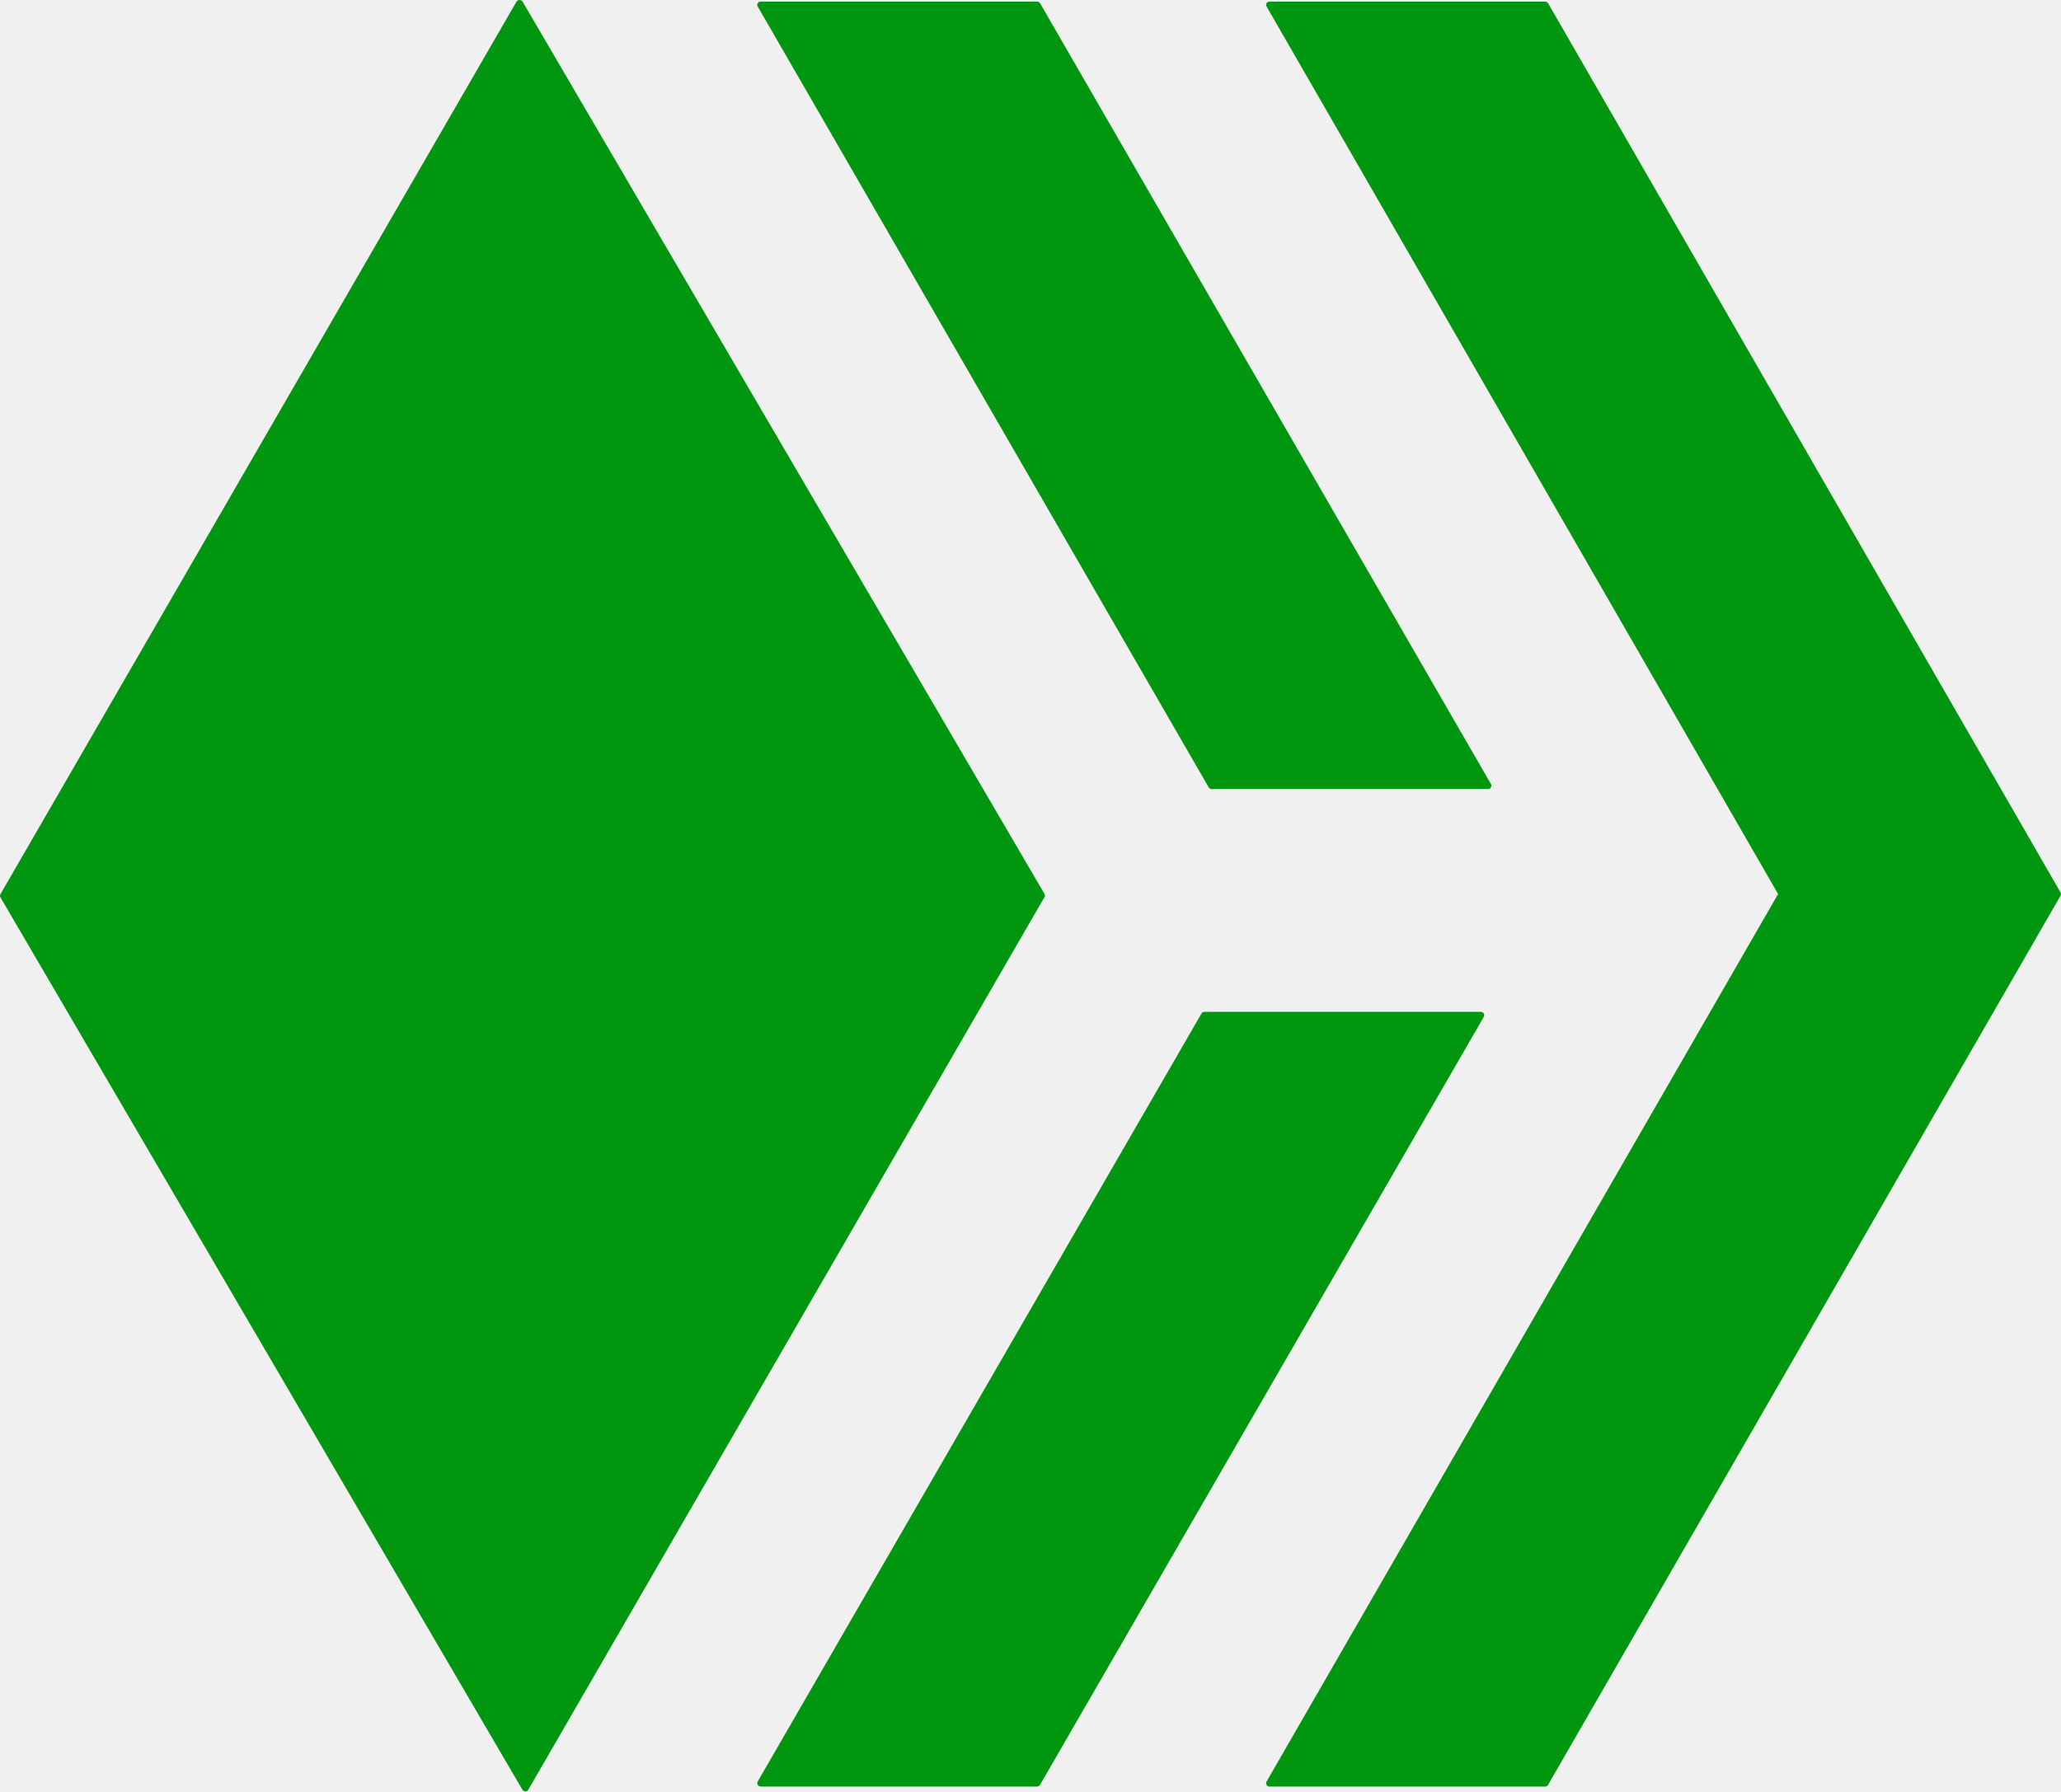
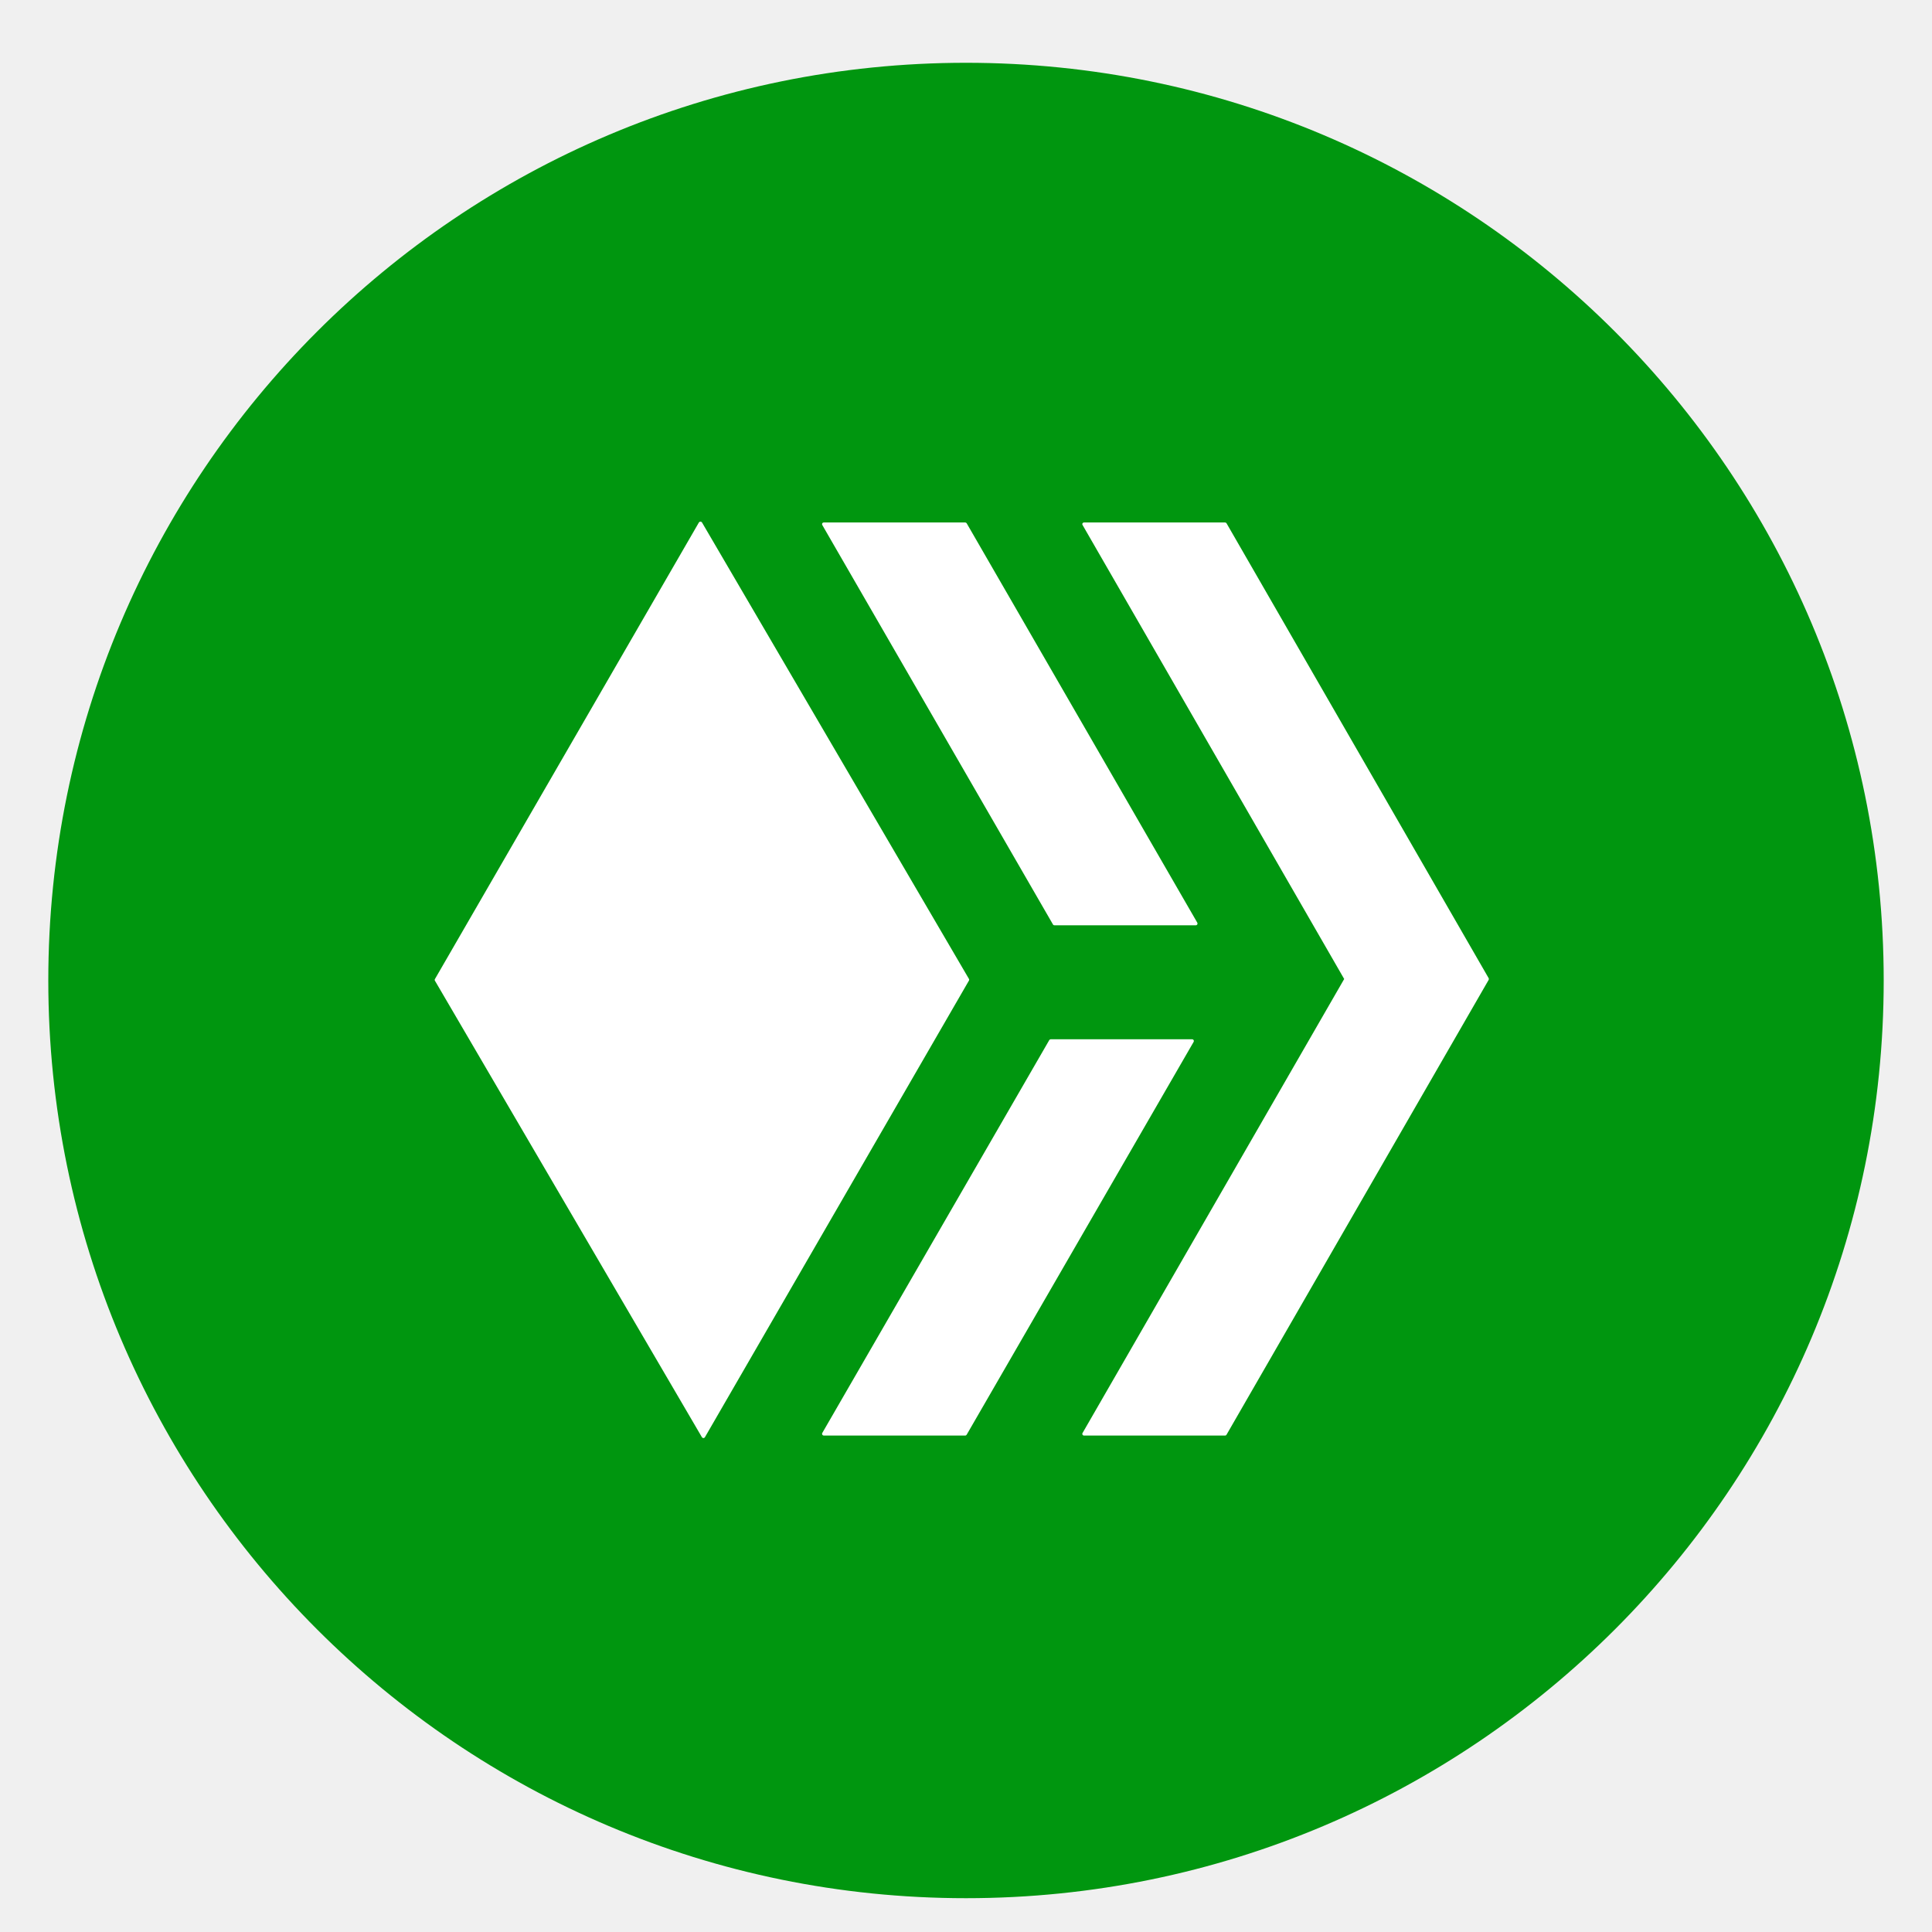
- <svg xmlns="http://www.w3.org/2000/svg" viewBox="0 0 218.26 189.74">
+ <svg xmlns="http://www.w3.org/2000/svg" width="400" height="400" viewBox="0 0 400 400">
  <defs>
-     <style>.cls-1{fill:#00960f;}</style>
+     <style>.cls-1{fill:#ffffff;}</style>
  </defs>
-   <g id="Layer_2" data-name="Layer 2">
-     <g id="Layer_1-2" data-name="Layer 1">
-       <path class="cls-1" d="M157.13,107.34a.36.36,0,0,0-.3-.17H127.54a.35.35,0,0,0-.3.17l-47,81.35a.36.36,0,0,0,.31.53h29.28a.37.37,0,0,0,.31-.18l47-81.35A.36.36,0,0,0,157.13,107.34Z" />
-       <path class="cls-1" d="M128,83.39a.34.34,0,0,0,.3.18h29.29a.35.35,0,0,0,.3-.18.36.36,0,0,0,0-.35L110.14.34a.38.38,0,0,0-.31-.17H80.55a.38.38,0,0,0-.31.17.36.36,0,0,0,0,.35Z" />
-       <path class="cls-1" d="M218.21,94.52,163.94.34a.37.37,0,0,0-.31-.17h-29.2a.35.35,0,0,0-.3.17.32.32,0,0,0,0,.35l54.17,94-54.17,94a.32.32,0,0,0,0,.35.34.34,0,0,0,.3.18h29.2a.35.35,0,0,0,.31-.18l54.27-94.17A.36.36,0,0,0,218.21,94.52Z" />
-       <path class="cls-1" d="M110.62,94.69,55.34.17A.38.38,0,0,0,55,0h0a.36.36,0,0,0-.3.17L.05,94.7a.32.32,0,0,0,0,.35l55.28,94.52a.38.38,0,0,0,.31.17h0a.36.36,0,0,0,.3-.17L110.62,95A.32.32,0,0,0,110.62,94.69Z" />
+   <g transform="translate(0 3)" fill="none" fill-rule="evenodd">
+     <circle fill="#00960f" cx="200" cy="200" r="190" />
+     <g transform="translate(90 105)">
+       <g id="Layer_2" data-name="Layer 2">
+         <g id="Layer_1-2" data-name="Layer 1">
+           <path class="cls-1" d="M157.13,107.34a.36.36,0,0,0-.3-.17H127.54a.35.35,0,0,0-.3.17l-47,81.35a.36.36,0,0,0,.31.53h29.28a.37.37,0,0,0,.31-.18l47-81.35A.36.36,0,0,0,157.13,107.34Z" />
+           <path class="cls-1" d="M128,83.39a.34.34,0,0,0,.3.18h29.29a.35.35,0,0,0,.3-.18.36.36,0,0,0,0-.35L110.14.34a.38.38,0,0,0-.31-.17H80.55a.38.38,0,0,0-.31.17.36.36,0,0,0,0,.35Z" />
+           <path class="cls-1" d="M218.21,94.52,163.94.34a.37.37,0,0,0-.31-.17h-29.2a.35.35,0,0,0-.3.17.32.32,0,0,0,0,.35l54.17,94-54.17,94a.32.32,0,0,0,0,.35.34.34,0,0,0,.3.18h29.2a.35.35,0,0,0,.31-.18l54.27-94.17A.36.36,0,0,0,218.21,94.52Z" />
+           <path class="cls-1" d="M110.62,94.69,55.34.17A.38.38,0,0,0,55,0h0a.36.36,0,0,0-.3.17L.05,94.7a.32.32,0,0,0,0,.35l55.28,94.52a.38.38,0,0,0,.31.17h0a.36.36,0,0,0,.3-.17L110.62,95A.32.32,0,0,0,110.62,94.69Z" />
+         </g>
+       </g>
    </g>
  </g>
</svg>
